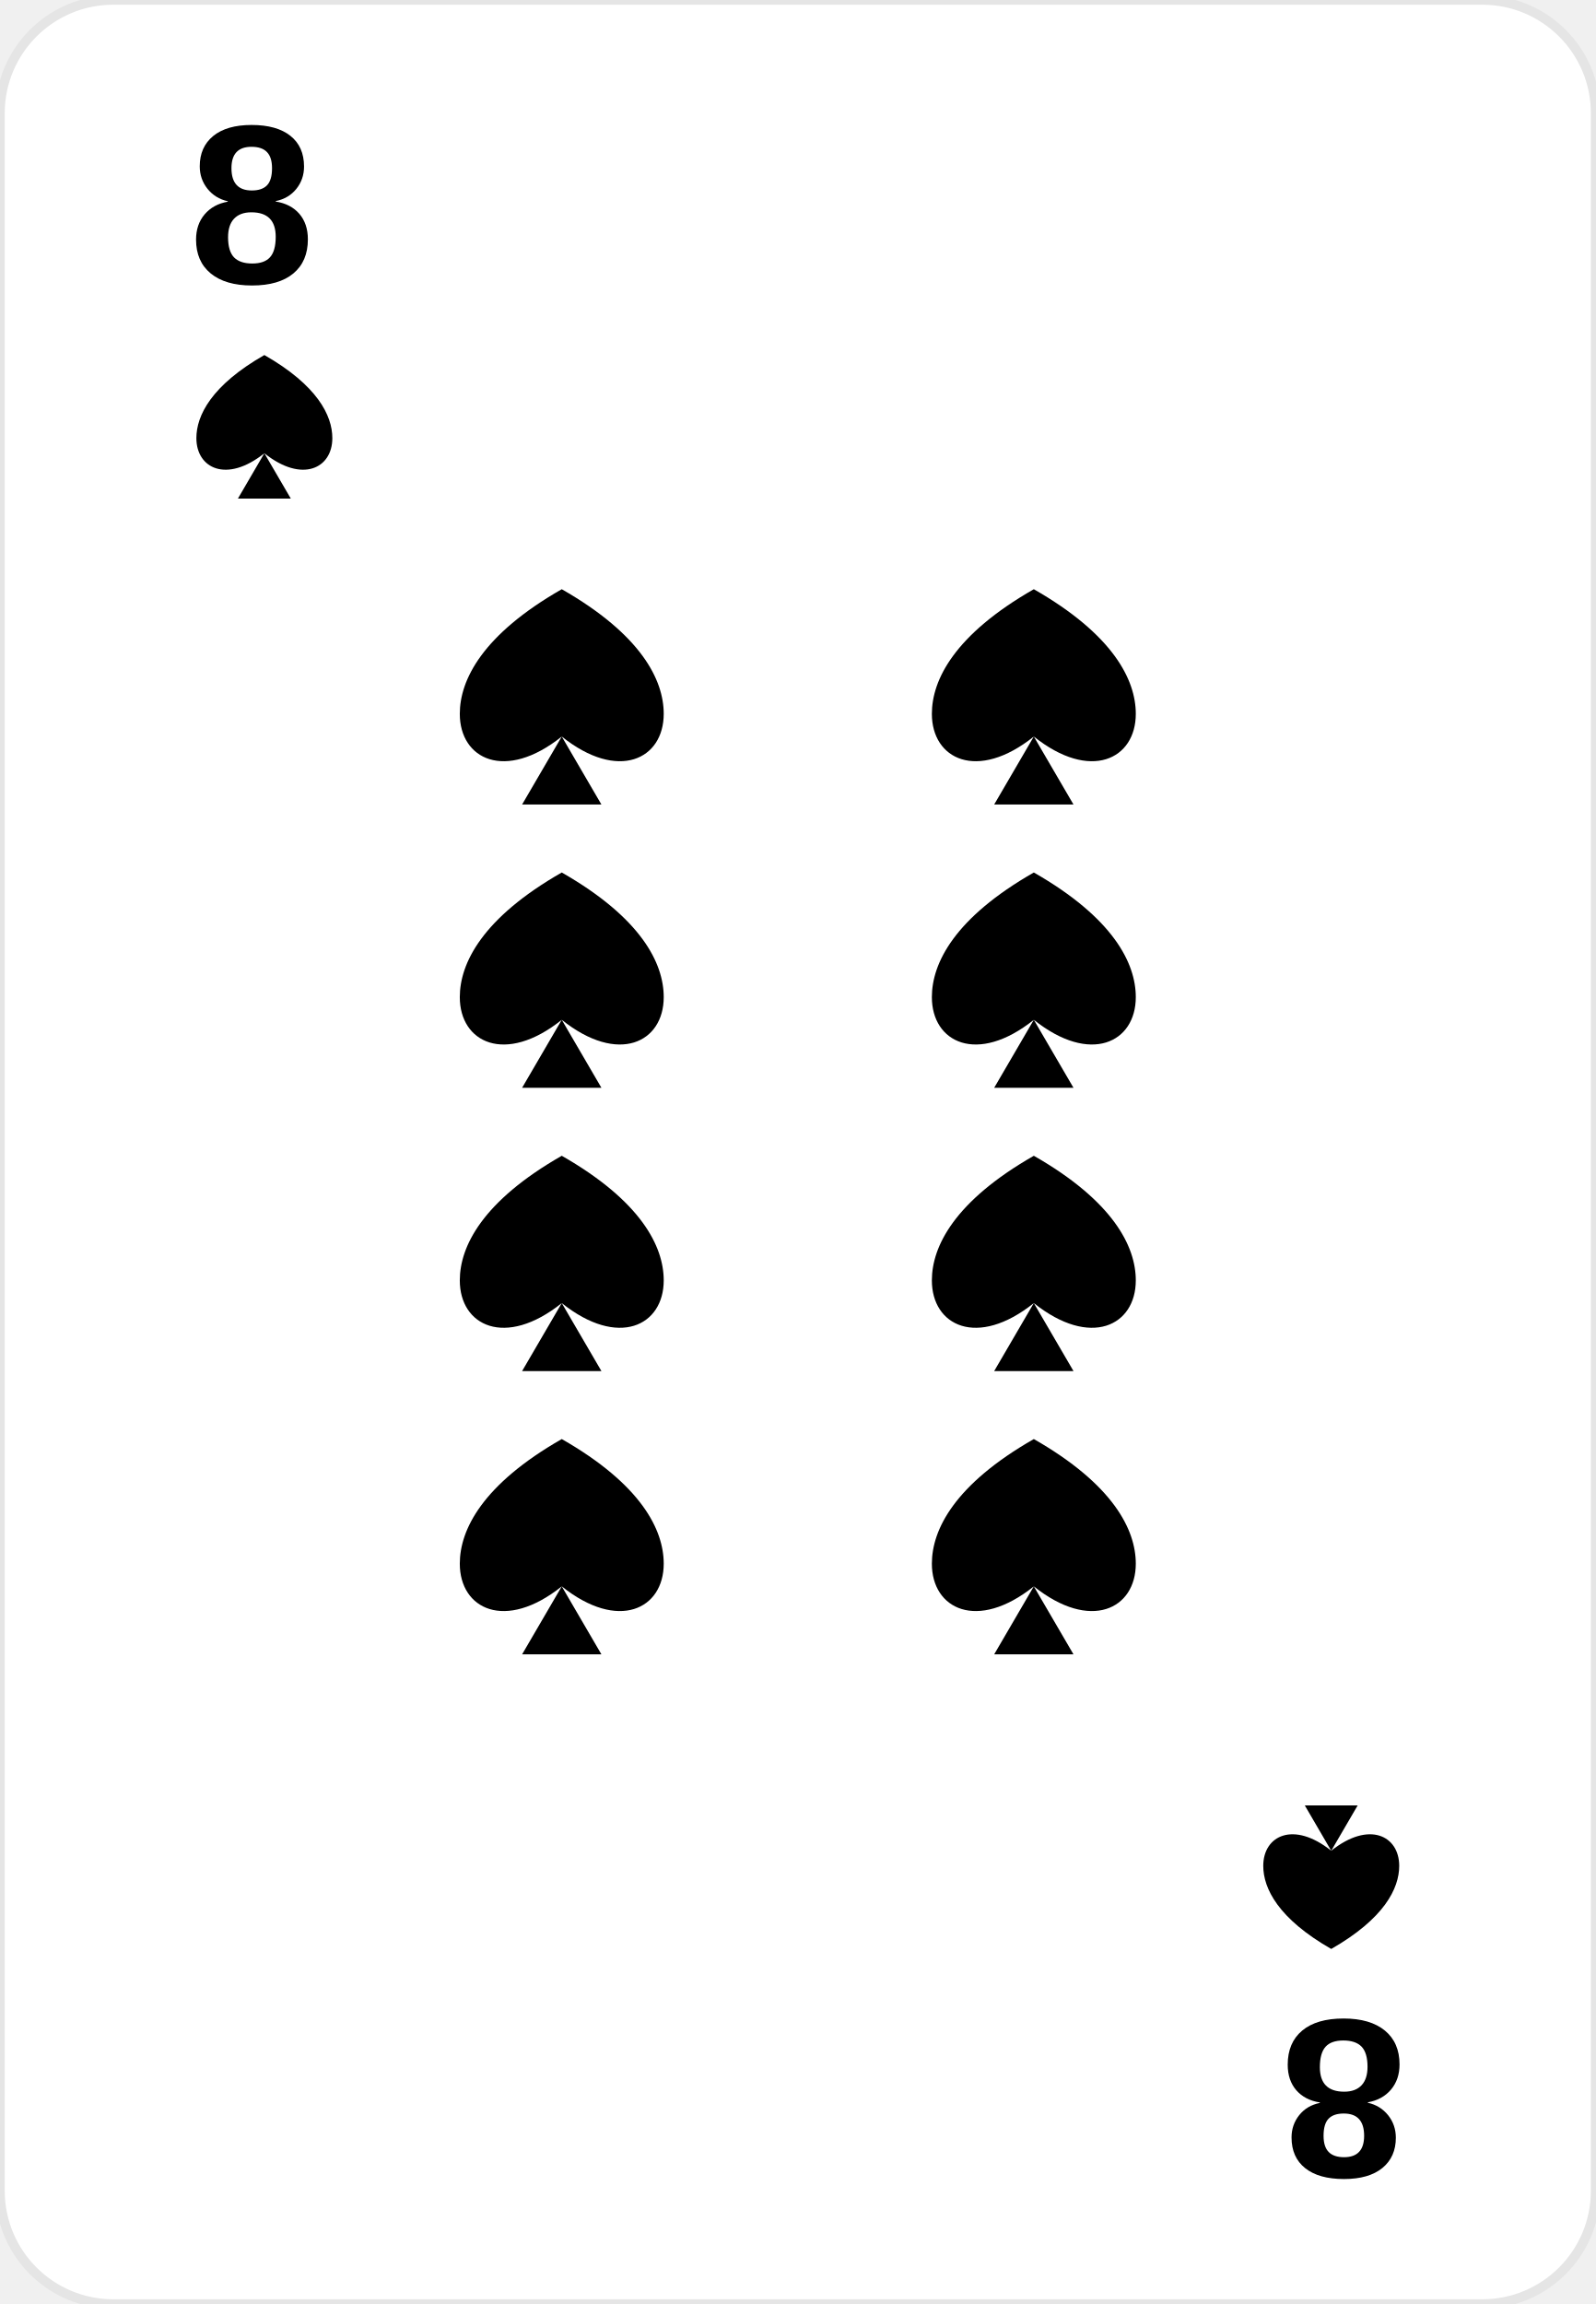
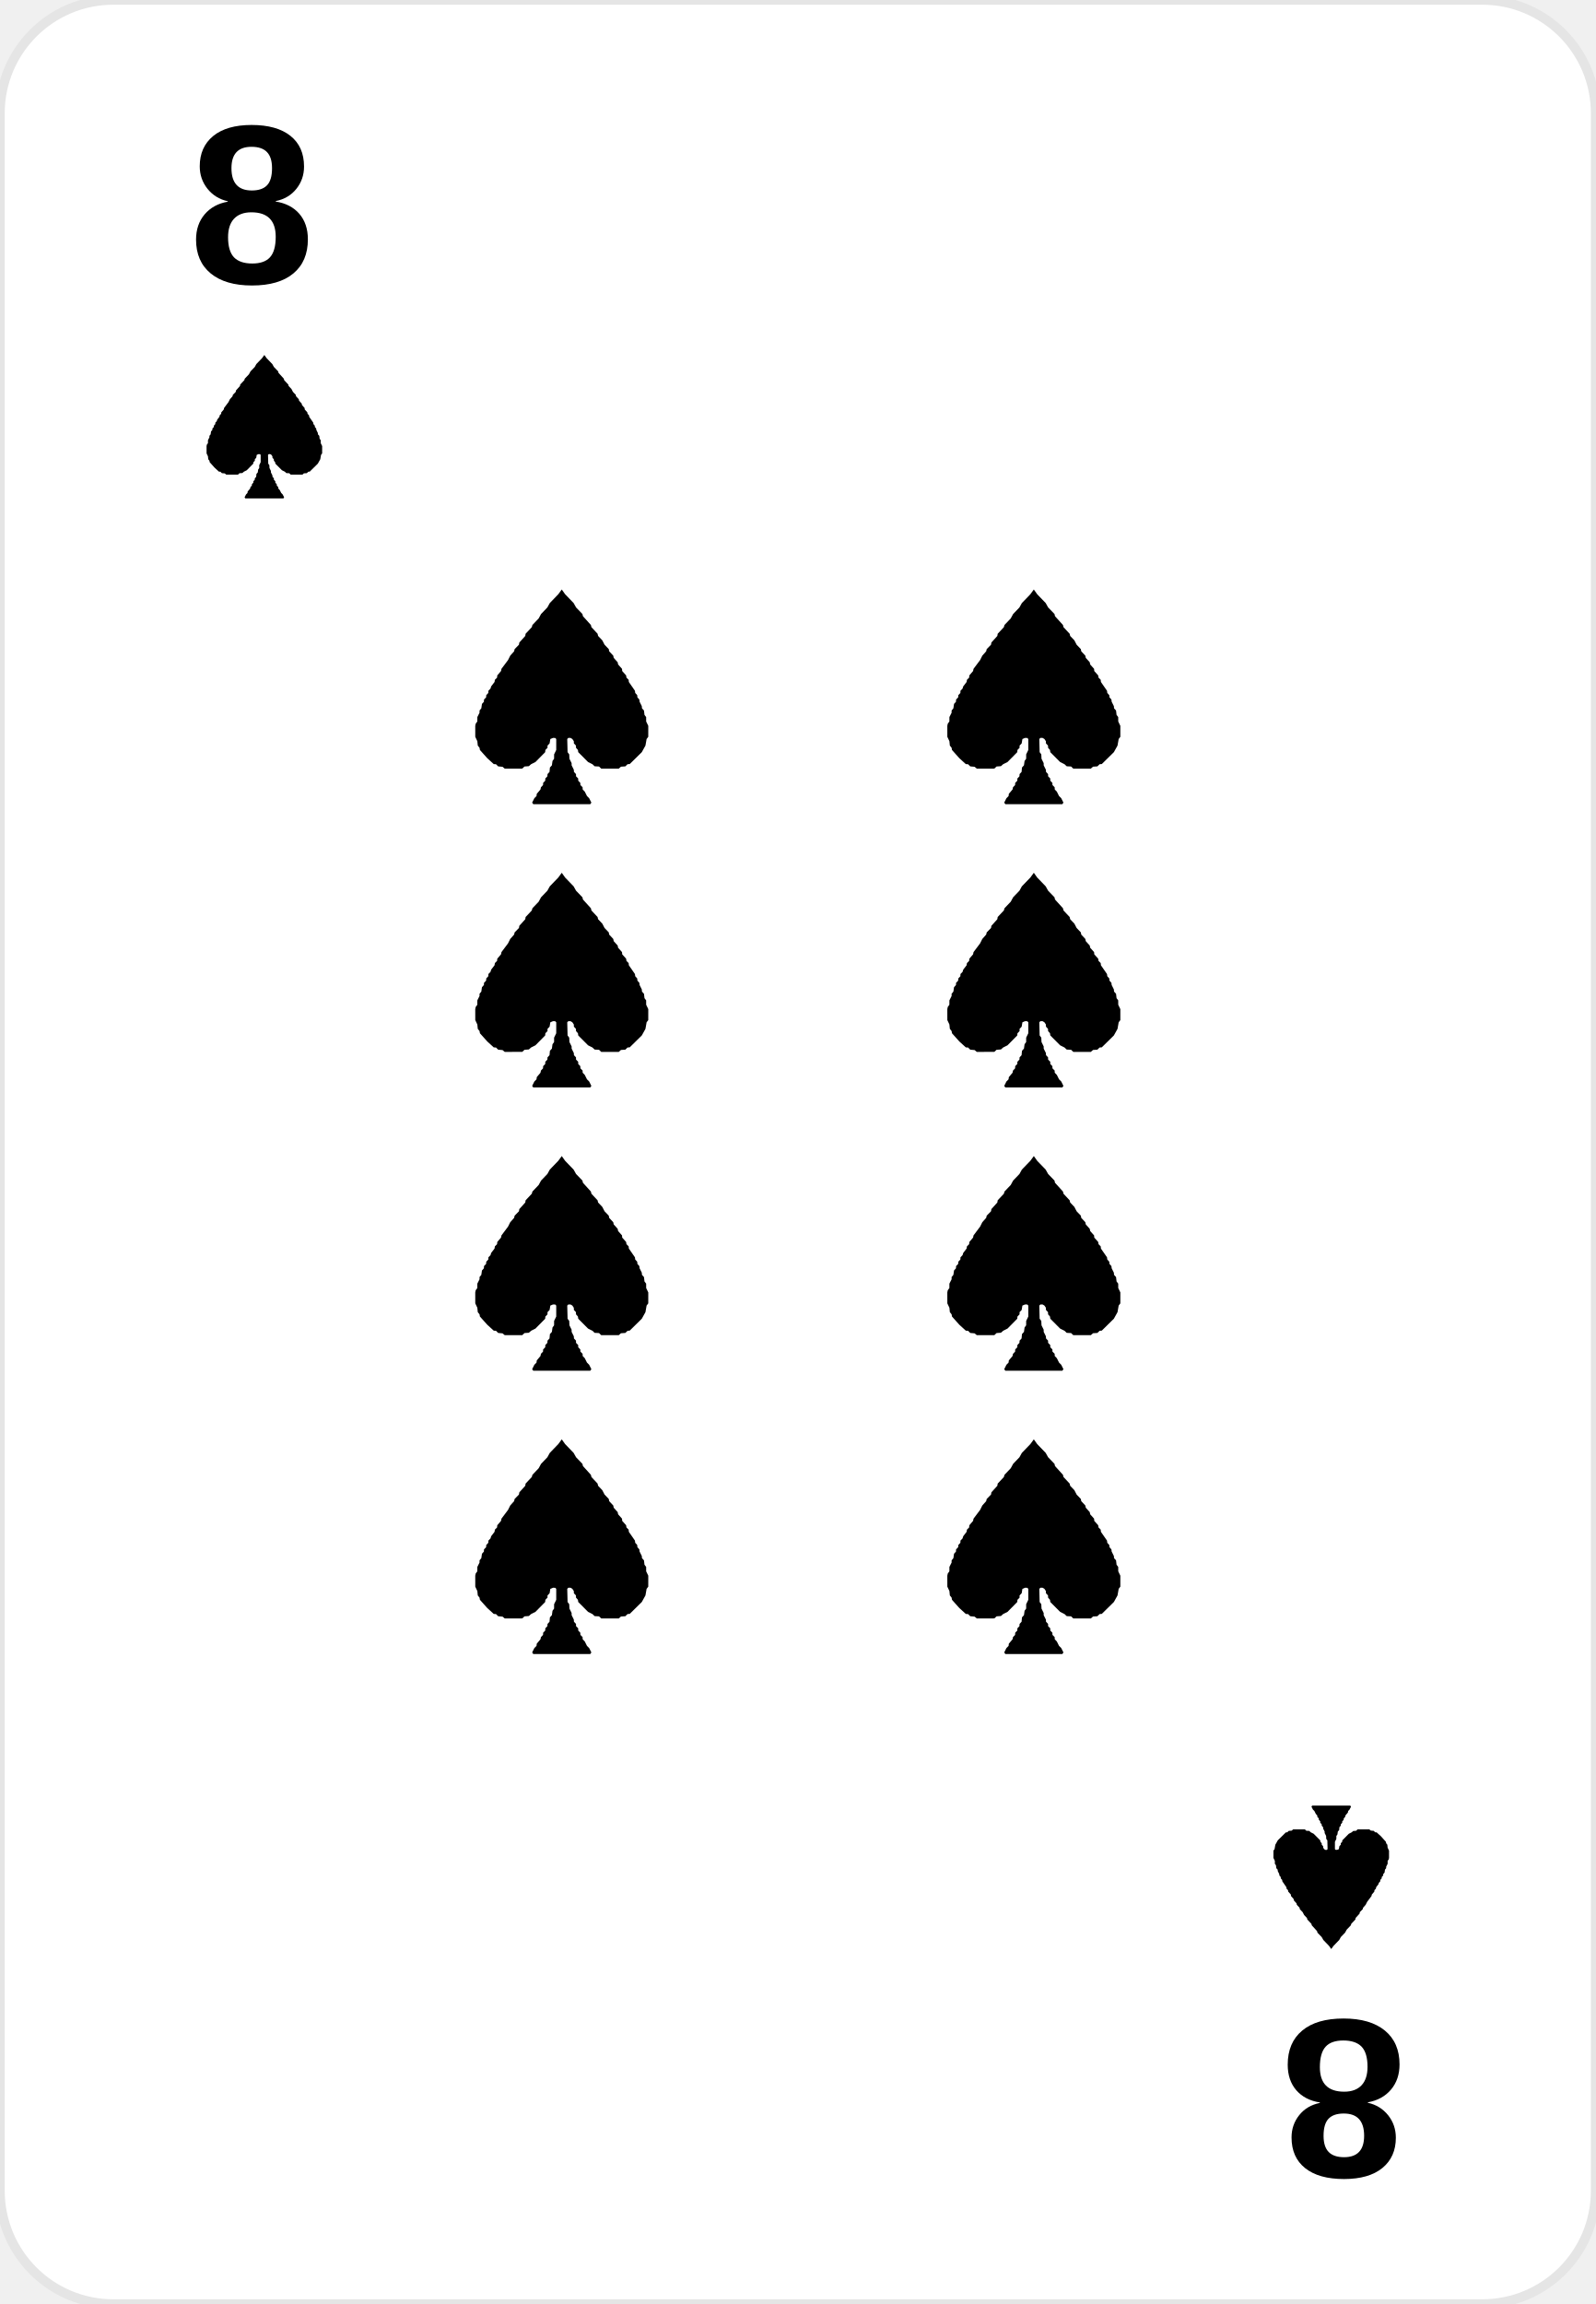
<svg xmlns="http://www.w3.org/2000/svg" width="169" height="244" viewBox="0 0 169 244" fill="none">
  <rect width="169" height="244" rx="12" fill="white" stroke="#E5E5E5" />
  <g transform="translate(20, 30)">
    <text font-family="Arial" font-size="24" font-weight="bold" fill="#000000">8</text>
    <g transform="translate(8, 14) scale(0.8)">
-       <path d="M0,-8         C-7,-4 -9,0 -9,3         C-9,7 -5,9 0,5         C5,9 9,7 9,3         C9,0 7,-4 0,-8Z         M0,5         L-3.5,11         L3.5,11         Z" fill="black" />
+       <path d="M2.521,10.977 L-2.521,10.977 L-2.618,10.838 L-2.424,10.451 L-2.234,10.257 L-2.21,10.063 L-1.882,9.675 L-1.843,9.481 L-1.656,9.287 L-1.648,9.093 L-1.46,8.899 L-1.455,8.705 L-1.272,8.511 L-1.261,8.317 L-1.083,8.123 L-1.048,7.735 L-0.873,7.542 L-0.819,7.154 L-0.679,6.96 L-0.677,6.572 L-0.489,6.184 L-0.489,5.214 L-0.582,5.121 L-0.776,5.117 L-1.01,5.214 L-1.076,5.602 L-1.261,5.796 L-1.261,5.99 L-1.449,6.184 L-1.467,6.378 L-2.327,7.249 L-2.715,7.445 L-2.909,7.617 L-3.297,7.645 L-3.491,7.829 L-5.043,7.832 L-5.237,7.671 L-5.624,7.635 L-5.818,7.445 L-6.012,7.435 L-6.594,6.904 L-7.238,6.184 L-7.273,5.99 L-7.428,5.796 L-7.467,5.408 L-7.65,5.02 L-7.652,4.051 L-7.611,3.857 L-7.469,3.663 L-7.467,3.275 L-7.273,2.887 L-7.273,2.693 L-7.115,2.499 L-7.059,2.111 L-6.885,1.917 L-6.878,1.723 L-6.691,1.529 L-6.678,1.336 L-6.497,1.142 L-6.488,0.948 L-6.303,0.754 L-6.245,0.56 L-5.946,0.172 L-5.915,-0.022 L-5.722,-0.216 L-5.703,-0.41 L-5.372,-0.798 L-5.333,-0.992 L-4.752,-1.767 L-4.558,-2.155 L-4.214,-2.543 L-4.168,-2.737 L-3.786,-3.125 L-3.753,-3.319 L-3.228,-3.901 L-3.197,-4.095 L-2.65,-4.676 L-2.595,-4.87 L-2.041,-5.452 L-1.832,-5.84 L-1.272,-6.422 L-1.058,-6.81 L-0.309,-7.586 L0,-8.008 L0.299,-7.586 L1.048,-6.81 L1.265,-6.422 L1.828,-5.84 L1.873,-5.646 L2.576,-4.87 L2.624,-4.676 L3.169,-4.095 L3.214,-3.901 L3.585,-3.513 L3.785,-3.125 L4.157,-2.737 L4.194,-2.543 L4.555,-2.155 L4.595,-1.961 L4.945,-1.574 L4.983,-1.38 L5.329,-0.992 L5.345,-0.798 L5.692,-0.41 L5.722,-0.216 L5.915,-0.022 L5.935,0.172 L6.472,0.948 L6.497,1.142 L6.673,1.336 L6.691,1.529 L6.861,1.723 L6.885,1.917 L7.078,2.305 L7.095,2.499 L7.272,2.693 L7.317,3.081 L7.464,3.275 L7.466,3.663 L7.652,4.051 L7.651,5.02 L7.504,5.214 L7.402,5.796 L7.078,6.378 L6.012,7.428 L5.818,7.445 L5.624,7.634 L5.236,7.662 L5.042,7.832 L3.491,7.832 L3.297,7.647 L2.909,7.627 L2.715,7.445 L2.327,7.251 L1.457,6.378 L1.43,6.184 L1.26,5.99 L1.255,5.796 L1.073,5.602 L1.066,5.408 L0.937,5.214 L0.776,5.117 L0.582,5.117 L0.485,5.214 L0.514,6.378 L0.66,6.572 L0.679,6.96 L0.871,7.348 L0.872,7.542 L1.066,7.929 L1.079,8.123 L1.26,8.317 L1.262,8.511 L1.453,8.705 L1.454,8.899 L1.64,9.093 L1.648,9.287 L1.842,9.481 L1.851,9.675 L2.036,9.869 L2.23,10.257 L2.424,10.451 L2.618,10.838 Z" fill="black" />
    </g>
  </g>
  <g transform="translate(149, 214) rotate(180)">
    <text font-family="Arial" font-size="24" font-weight="bold" fill="#000000">8</text>
    <g transform="translate(8, 14) scale(0.8)">
-       <path d="M0,-8         C-7,-4 -9,0 -9,3         C-9,7 -5,9 0,5         C5,9 9,7 9,3         C9,0 7,-4 0,-8Z         M0,5         L-3.5,11         L3.5,11         Z" fill="black" />
+       <path d="M2.521,10.977 L-2.521,10.977 L-2.618,10.838 L-2.424,10.451 L-2.234,10.257 L-2.21,10.063 L-1.882,9.675 L-1.843,9.481 L-1.656,9.287 L-1.648,9.093 L-1.46,8.899 L-1.455,8.705 L-1.272,8.511 L-1.261,8.317 L-1.083,8.123 L-1.048,7.735 L-0.873,7.542 L-0.819,7.154 L-0.679,6.96 L-0.677,6.572 L-0.489,6.184 L-0.489,5.214 L-0.582,5.121 L-0.776,5.117 L-1.01,5.214 L-1.076,5.602 L-1.261,5.796 L-1.261,5.99 L-1.449,6.184 L-1.467,6.378 L-2.327,7.249 L-2.715,7.445 L-2.909,7.617 L-3.297,7.645 L-3.491,7.829 L-5.043,7.832 L-5.237,7.671 L-5.624,7.635 L-5.818,7.445 L-6.012,7.435 L-6.594,6.904 L-7.238,6.184 L-7.273,5.99 L-7.428,5.796 L-7.467,5.408 L-7.65,5.02 L-7.652,4.051 L-7.611,3.857 L-7.469,3.663 L-7.467,3.275 L-7.273,2.887 L-7.273,2.693 L-7.115,2.499 L-7.059,2.111 L-6.885,1.917 L-6.878,1.723 L-6.691,1.529 L-6.678,1.336 L-6.497,1.142 L-6.488,0.948 L-6.303,0.754 L-6.245,0.56 L-5.946,0.172 L-5.915,-0.022 L-5.722,-0.216 L-5.703,-0.41 L-5.372,-0.798 L-5.333,-0.992 L-4.752,-1.767 L-4.558,-2.155 L-4.214,-2.543 L-4.168,-2.737 L-3.786,-3.125 L-3.753,-3.319 L-3.228,-3.901 L-3.197,-4.095 L-2.65,-4.676 L-2.595,-4.87 L-2.041,-5.452 L-1.832,-5.84 L-1.272,-6.422 L-1.058,-6.81 L-0.309,-7.586 L0,-8.008 L0.299,-7.586 L1.048,-6.81 L1.265,-6.422 L1.828,-5.84 L1.873,-5.646 L2.576,-4.87 L2.624,-4.676 L3.169,-4.095 L3.214,-3.901 L3.585,-3.513 L3.785,-3.125 L4.157,-2.737 L4.194,-2.543 L4.555,-2.155 L4.595,-1.961 L4.945,-1.574 L4.983,-1.38 L5.329,-0.992 L5.345,-0.798 L5.692,-0.41 L5.722,-0.216 L5.915,-0.022 L5.935,0.172 L6.472,0.948 L6.497,1.142 L6.673,1.336 L6.691,1.529 L6.861,1.723 L6.885,1.917 L7.078,2.305 L7.095,2.499 L7.272,2.693 L7.317,3.081 L7.464,3.275 L7.466,3.663 L7.652,4.051 L7.651,5.02 L7.504,5.214 L7.402,5.796 L7.078,6.378 L6.012,7.428 L5.818,7.445 L5.624,7.634 L5.236,7.662 L5.042,7.832 L3.491,7.832 L3.297,7.647 L2.909,7.627 L2.715,7.445 L2.327,7.251 L1.457,6.378 L1.43,6.184 L1.26,5.99 L1.255,5.796 L1.073,5.602 L1.066,5.408 L0.937,5.214 L0.776,5.117 L0.582,5.117 L0.485,5.214 L0.514,6.378 L0.66,6.572 L0.679,6.96 L0.871,7.348 L0.872,7.542 L1.066,7.929 L1.079,8.123 L1.26,8.317 L1.262,8.511 L1.453,8.705 L1.454,8.899 L1.64,9.093 L1.648,9.287 L1.842,9.481 L1.851,9.675 L2.036,9.869 L2.23,10.257 L2.424,10.451 L2.618,10.838 Z" fill="black" />
    </g>
  </g>
  <g transform="translate(59.5, 72)">
-     <path d="M0,-9.6         C-8.4,-4.8 -10.8,0 -10.8,3.6         C-10.8,8.4 -6,10.8 0,6         C6,10.8 10.8,8.4 10.8,3.6         C10.8,0 8.4,-4.8 0,-9.6Z         M0,6         L-4.2,13.2         L4.2,13.2         Z" fill="black" />
+     <path d="M3.019,13.164 L-3.019,13.164 L-3.136,12.999 L-2.903,12.534 L-2.675,12.302 L-2.647,12.07 L-2.254,11.605 L-2.207,11.373 L-1.983,11.141 L-1.973,10.908 L-1.749,10.676 L-1.742,10.444 L-1.523,10.212 L-1.51,9.979 L-1.297,9.747 L-1.255,9.283 L-1.045,9.05 L-0.981,8.586 L-0.813,8.354 L-0.811,7.889 L-0.586,7.425 L-0.585,6.264 L-0.697,6.152 L-0.929,6.147 L-1.21,6.264 L-1.288,6.728 L-1.51,6.96 L-1.51,7.193 L-1.735,7.425 L-1.757,7.657 L-2.787,8.701 L-3.252,8.934 L-3.484,9.141 L-3.948,9.175 L-4.181,9.395 L-6.039,9.399 L-6.271,9.206 L-6.735,9.163 L-6.968,8.934 L-7.2,8.923 L-7.897,8.287 L-8.668,7.425 L-8.709,7.193 L-8.895,6.96 L-8.942,6.496 L-9.161,6.031 L-9.163,4.87 L-9.115,4.638 L-8.944,4.406 L-8.942,3.941 L-8.709,3.477 L-8.709,3.244 L-8.52,3.012 L-8.453,2.548 L-8.245,2.315 L-8.237,2.083 L-8.013,1.851 L-7.997,1.619 L-7.78,1.386 L-7.77,1.154 L-7.548,0.922 L-7.478,0.69 L-7.121,0.225 L-7.084,-0.007 L-6.852,-0.239 L-6.83,-0.472 L-6.434,-0.936 L-6.387,-1.168 L-5.69,-2.097 L-5.458,-2.562 L-5.047,-3.026 L-4.991,-3.258 L-4.534,-3.723 L-4.495,-3.955 L-3.866,-4.652 L-3.829,-4.884 L-3.174,-5.581 L-3.108,-5.813 L-2.444,-6.51 L-2.193,-6.974 L-1.524,-7.671 L-1.267,-8.136 L-0.37,-9.065 L0,-9.57 L0.358,-9.065 L1.255,-8.136 L1.515,-7.671 L2.189,-6.974 L2.243,-6.742 L3.085,-5.813 L3.142,-5.581 L3.794,-4.884 L3.849,-4.652 L4.293,-4.187 L4.533,-3.723 L4.979,-3.258 L5.022,-3.026 L5.455,-2.562 L5.502,-2.33 L5.922,-1.865 L5.968,-1.633 L6.382,-1.168 L6.401,-0.936 L6.817,-0.472 L6.852,-0.239 L7.083,-0.007 L7.107,0.225 L7.751,1.154 L7.78,1.386 L7.991,1.619 L8.012,1.851 L8.217,2.083 L8.244,2.315 L8.477,2.78 L8.497,3.012 L8.708,3.244 L8.762,3.709 L8.938,3.941 L8.941,4.406 L9.163,4.87 L9.162,6.031 L8.986,6.264 L8.864,6.96 L8.477,7.657 L7.199,8.915 L6.967,8.934 L6.735,9.161 L6.27,9.194 L6.038,9.399 L4.18,9.398 L3.948,9.176 L3.483,9.152 L3.251,8.934 L2.787,8.702 L1.745,7.657 L1.713,7.425 L1.509,7.193 L1.503,6.96 L1.285,6.728 L1.277,6.496 L1.122,6.264 L0.929,6.147 L0.696,6.147 L0.58,6.264 L0.616,7.657 L0.79,7.889 L0.813,8.354 L1.043,8.818 L1.045,9.05 L1.277,9.515 L1.292,9.747 L1.509,9.979 L1.511,10.212 L1.74,10.444 L1.742,10.676 L1.964,10.908 L1.974,11.141 L2.206,11.373 L2.216,11.605 L2.438,11.837 L2.671,12.302 L2.903,12.534 L3.135,12.999 Z" fill="black" />
  </g>
  <g transform="translate(109.5, 72)">
-     <path d="M0,-9.6         C-8.4,-4.8 -10.8,0 -10.8,3.6         C-10.8,8.4 -6,10.8 0,6         C6,10.8 10.8,8.4 10.8,3.6         C10.8,0 8.4,-4.8 0,-9.6Z         M0,6         L-4.2,13.2         L4.2,13.2         Z" fill="black" />
+     <path d="M3.019,13.164 L-3.019,13.164 L-3.136,12.999 L-2.903,12.534 L-2.675,12.302 L-2.647,12.07 L-2.254,11.605 L-2.207,11.373 L-1.983,11.141 L-1.973,10.908 L-1.749,10.676 L-1.742,10.444 L-1.523,10.212 L-1.51,9.979 L-1.297,9.747 L-1.255,9.283 L-1.045,9.05 L-0.981,8.586 L-0.813,8.354 L-0.811,7.889 L-0.586,7.425 L-0.585,6.264 L-0.697,6.152 L-0.929,6.147 L-1.21,6.264 L-1.288,6.728 L-1.51,6.96 L-1.51,7.193 L-1.735,7.425 L-1.757,7.657 L-2.787,8.701 L-3.252,8.934 L-3.484,9.141 L-3.948,9.175 L-4.181,9.395 L-6.039,9.399 L-6.271,9.206 L-6.735,9.163 L-6.968,8.934 L-7.2,8.923 L-7.897,8.287 L-8.668,7.425 L-8.709,7.193 L-8.895,6.96 L-8.942,6.496 L-9.161,6.031 L-9.163,4.87 L-9.115,4.638 L-8.944,4.406 L-8.942,3.941 L-8.709,3.477 L-8.709,3.244 L-8.52,3.012 L-8.453,2.548 L-8.245,2.315 L-8.237,2.083 L-8.013,1.851 L-7.997,1.619 L-7.78,1.386 L-7.77,1.154 L-7.548,0.922 L-7.478,0.69 L-7.121,0.225 L-7.084,-0.007 L-6.852,-0.239 L-6.83,-0.472 L-6.434,-0.936 L-6.387,-1.168 L-5.69,-2.097 L-5.458,-2.562 L-5.047,-3.026 L-4.991,-3.258 L-4.534,-3.723 L-4.495,-3.955 L-3.866,-4.652 L-3.829,-4.884 L-3.174,-5.581 L-3.108,-5.813 L-2.444,-6.51 L-2.193,-6.974 L-1.524,-7.671 L-1.267,-8.136 L-0.37,-9.065 L0,-9.57 L0.358,-9.065 L1.255,-8.136 L1.515,-7.671 L2.189,-6.974 L2.243,-6.742 L3.085,-5.813 L3.142,-5.581 L3.794,-4.884 L3.849,-4.652 L4.293,-4.187 L4.533,-3.723 L4.979,-3.258 L5.022,-3.026 L5.455,-2.562 L5.502,-2.33 L5.922,-1.865 L5.968,-1.633 L6.382,-1.168 L6.401,-0.936 L6.817,-0.472 L6.852,-0.239 L7.083,-0.007 L7.107,0.225 L7.751,1.154 L7.78,1.386 L7.991,1.619 L8.012,1.851 L8.217,2.083 L8.244,2.315 L8.477,2.78 L8.497,3.012 L8.708,3.244 L8.762,3.709 L8.938,3.941 L8.941,4.406 L9.163,4.87 L9.162,6.031 L8.986,6.264 L8.864,6.96 L8.477,7.657 L7.199,8.915 L6.967,8.934 L6.735,9.161 L6.27,9.194 L6.038,9.399 L4.18,9.398 L3.948,9.176 L3.483,9.152 L3.251,8.934 L2.787,8.702 L1.745,7.657 L1.713,7.425 L1.509,7.193 L1.503,6.96 L1.285,6.728 L1.277,6.496 L1.122,6.264 L0.929,6.147 L0.696,6.147 L0.58,6.264 L0.616,7.657 L0.79,7.889 L0.813,8.354 L1.043,8.818 L1.045,9.05 L1.277,9.515 L1.292,9.747 L1.509,9.979 L1.511,10.212 L1.74,10.444 L1.742,10.676 L1.964,10.908 L1.974,11.141 L2.206,11.373 L2.216,11.605 L2.438,11.837 L2.671,12.302 L2.903,12.534 L3.135,12.999 Z" fill="black" />
  </g>
  <g transform="translate(59.5, 102)">
-     <path d="M0,-9.6         C-8.4,-4.8 -10.8,0 -10.8,3.6         C-10.8,8.4 -6,10.8 0,6         C6,10.8 10.8,8.4 10.8,3.6         C10.8,0 8.4,-4.8 0,-9.6Z         M0,6         L-4.2,13.2         L4.2,13.2         Z" fill="black" />
+     <path d="M3.019,13.164 L-3.019,13.164 L-3.136,12.999 L-2.903,12.534 L-2.675,12.302 L-2.647,12.07 L-2.254,11.605 L-2.207,11.373 L-1.983,11.141 L-1.973,10.908 L-1.749,10.676 L-1.742,10.444 L-1.523,10.212 L-1.51,9.979 L-1.297,9.747 L-1.255,9.283 L-1.045,9.05 L-0.981,8.586 L-0.813,8.354 L-0.811,7.889 L-0.586,7.425 L-0.585,6.264 L-0.697,6.152 L-0.929,6.147 L-1.21,6.264 L-1.288,6.728 L-1.51,6.96 L-1.51,7.193 L-1.735,7.425 L-1.757,7.657 L-2.787,8.701 L-3.252,8.934 L-3.484,9.141 L-3.948,9.175 L-4.181,9.395 L-6.039,9.399 L-6.271,9.206 L-6.735,9.163 L-6.968,8.934 L-7.2,8.923 L-7.897,8.287 L-8.668,7.425 L-8.709,7.193 L-8.895,6.96 L-8.942,6.496 L-9.161,6.031 L-9.163,4.87 L-9.115,4.638 L-8.944,4.406 L-8.942,3.941 L-8.709,3.477 L-8.709,3.244 L-8.52,3.012 L-8.453,2.548 L-8.245,2.315 L-8.237,2.083 L-8.013,1.851 L-7.997,1.619 L-7.78,1.386 L-7.77,1.154 L-7.548,0.922 L-7.478,0.69 L-7.121,0.225 L-7.084,-0.007 L-6.852,-0.239 L-6.83,-0.472 L-6.434,-0.936 L-6.387,-1.168 L-5.69,-2.097 L-5.458,-2.562 L-5.047,-3.026 L-4.991,-3.258 L-4.534,-3.723 L-4.495,-3.955 L-3.866,-4.652 L-3.829,-4.884 L-3.174,-5.581 L-3.108,-5.813 L-2.444,-6.51 L-2.193,-6.974 L-1.524,-7.671 L-1.267,-8.136 L-0.37,-9.065 L0,-9.57 L0.358,-9.065 L1.255,-8.136 L1.515,-7.671 L2.189,-6.974 L2.243,-6.742 L3.085,-5.813 L3.142,-5.581 L3.794,-4.884 L3.849,-4.652 L4.293,-4.187 L4.533,-3.723 L4.979,-3.258 L5.022,-3.026 L5.455,-2.562 L5.502,-2.33 L5.922,-1.865 L5.968,-1.633 L6.382,-1.168 L6.401,-0.936 L6.817,-0.472 L6.852,-0.239 L7.083,-0.007 L7.107,0.225 L7.751,1.154 L7.78,1.386 L7.991,1.619 L8.012,1.851 L8.217,2.083 L8.244,2.315 L8.477,2.78 L8.497,3.012 L8.708,3.244 L8.762,3.709 L8.938,3.941 L8.941,4.406 L9.163,4.87 L9.162,6.031 L8.986,6.264 L8.864,6.96 L8.477,7.657 L7.199,8.915 L6.967,8.934 L6.735,9.161 L6.27,9.194 L6.038,9.399 L4.18,9.398 L3.948,9.176 L3.483,9.152 L3.251,8.934 L2.787,8.702 L1.745,7.657 L1.713,7.425 L1.509,7.193 L1.503,6.96 L1.285,6.728 L1.277,6.496 L1.122,6.264 L0.929,6.147 L0.696,6.147 L0.58,6.264 L0.616,7.657 L0.79,7.889 L0.813,8.354 L1.043,8.818 L1.045,9.05 L1.277,9.515 L1.292,9.747 L1.509,9.979 L1.511,10.212 L1.74,10.444 L1.742,10.676 L1.964,10.908 L1.974,11.141 L2.206,11.373 L2.216,11.605 L2.438,11.837 L2.671,12.302 L2.903,12.534 L3.135,12.999 Z" fill="black" />
  </g>
  <g transform="translate(109.5, 102)">
-     <path d="M0,-9.6         C-8.4,-4.8 -10.8,0 -10.8,3.6         C-10.8,8.4 -6,10.8 0,6         C6,10.8 10.8,8.4 10.8,3.6         C10.8,0 8.4,-4.8 0,-9.6Z         M0,6         L-4.2,13.2         L4.2,13.2         Z" fill="black" />
+     <path d="M3.019,13.164 L-3.019,13.164 L-3.136,12.999 L-2.903,12.534 L-2.675,12.302 L-2.647,12.07 L-2.254,11.605 L-2.207,11.373 L-1.983,11.141 L-1.973,10.908 L-1.749,10.676 L-1.742,10.444 L-1.523,10.212 L-1.51,9.979 L-1.297,9.747 L-1.255,9.283 L-1.045,9.05 L-0.981,8.586 L-0.813,8.354 L-0.811,7.889 L-0.586,7.425 L-0.585,6.264 L-0.697,6.152 L-0.929,6.147 L-1.21,6.264 L-1.288,6.728 L-1.51,6.96 L-1.51,7.193 L-1.735,7.425 L-1.757,7.657 L-2.787,8.701 L-3.252,8.934 L-3.484,9.141 L-3.948,9.175 L-4.181,9.395 L-6.039,9.399 L-6.271,9.206 L-6.735,9.163 L-6.968,8.934 L-7.2,8.923 L-7.897,8.287 L-8.668,7.425 L-8.709,7.193 L-8.895,6.96 L-8.942,6.496 L-9.161,6.031 L-9.163,4.87 L-9.115,4.638 L-8.944,4.406 L-8.942,3.941 L-8.709,3.477 L-8.709,3.244 L-8.52,3.012 L-8.453,2.548 L-8.245,2.315 L-8.237,2.083 L-8.013,1.851 L-7.997,1.619 L-7.78,1.386 L-7.77,1.154 L-7.548,0.922 L-7.478,0.69 L-7.121,0.225 L-7.084,-0.007 L-6.852,-0.239 L-6.83,-0.472 L-6.434,-0.936 L-6.387,-1.168 L-5.69,-2.097 L-5.458,-2.562 L-5.047,-3.026 L-4.991,-3.258 L-4.534,-3.723 L-4.495,-3.955 L-3.866,-4.652 L-3.829,-4.884 L-3.174,-5.581 L-3.108,-5.813 L-2.444,-6.51 L-2.193,-6.974 L-1.524,-7.671 L-1.267,-8.136 L-0.37,-9.065 L0,-9.57 L0.358,-9.065 L1.255,-8.136 L1.515,-7.671 L2.189,-6.974 L2.243,-6.742 L3.085,-5.813 L3.142,-5.581 L3.794,-4.884 L3.849,-4.652 L4.293,-4.187 L4.533,-3.723 L4.979,-3.258 L5.022,-3.026 L5.455,-2.562 L5.502,-2.33 L5.922,-1.865 L5.968,-1.633 L6.382,-1.168 L6.401,-0.936 L6.817,-0.472 L6.852,-0.239 L7.083,-0.007 L7.107,0.225 L7.751,1.154 L7.78,1.386 L7.991,1.619 L8.012,1.851 L8.217,2.083 L8.244,2.315 L8.477,2.78 L8.497,3.012 L8.708,3.244 L8.762,3.709 L8.938,3.941 L8.941,4.406 L9.163,4.87 L9.162,6.031 L8.986,6.264 L8.864,6.96 L8.477,7.657 L7.199,8.915 L6.967,8.934 L6.735,9.161 L6.27,9.194 L6.038,9.399 L4.18,9.398 L3.948,9.176 L3.483,9.152 L3.251,8.934 L2.787,8.702 L1.745,7.657 L1.713,7.425 L1.509,7.193 L1.503,6.96 L1.285,6.728 L1.277,6.496 L1.122,6.264 L0.929,6.147 L0.696,6.147 L0.58,6.264 L0.616,7.657 L0.79,7.889 L0.813,8.354 L1.043,8.818 L1.045,9.05 L1.277,9.515 L1.292,9.747 L1.509,9.979 L1.511,10.212 L1.74,10.444 L1.742,10.676 L1.964,10.908 L1.974,11.141 L2.206,11.373 L2.216,11.605 L2.438,11.837 L2.671,12.302 L2.903,12.534 L3.135,12.999 Z" fill="black" />
  </g>
  <g transform="translate(59.5, 132)">
-     <path d="M0,-9.6         C-8.4,-4.8 -10.8,0 -10.8,3.6         C-10.8,8.4 -6,10.8 0,6         C6,10.8 10.8,8.4 10.8,3.6         C10.8,0 8.4,-4.8 0,-9.6Z         M0,6         L-4.2,13.2         L4.2,13.2         Z" fill="black" />
+     <path d="M3.019,13.164 L-3.019,13.164 L-3.136,12.999 L-2.903,12.534 L-2.675,12.302 L-2.647,12.07 L-2.254,11.605 L-2.207,11.373 L-1.983,11.141 L-1.973,10.908 L-1.749,10.676 L-1.742,10.444 L-1.523,10.212 L-1.51,9.979 L-1.297,9.747 L-1.255,9.283 L-1.045,9.05 L-0.981,8.586 L-0.813,8.354 L-0.811,7.889 L-0.586,7.425 L-0.585,6.264 L-0.697,6.152 L-0.929,6.147 L-1.21,6.264 L-1.288,6.728 L-1.51,6.96 L-1.51,7.193 L-1.735,7.425 L-1.757,7.657 L-2.787,8.701 L-3.252,8.934 L-3.484,9.141 L-3.948,9.175 L-4.181,9.395 L-6.039,9.399 L-6.271,9.206 L-6.735,9.163 L-6.968,8.934 L-7.2,8.923 L-7.897,8.287 L-8.668,7.425 L-8.709,7.193 L-8.895,6.96 L-8.942,6.496 L-9.161,6.031 L-9.163,4.87 L-9.115,4.638 L-8.944,4.406 L-8.942,3.941 L-8.709,3.477 L-8.709,3.244 L-8.52,3.012 L-8.453,2.548 L-8.245,2.315 L-8.237,2.083 L-8.013,1.851 L-7.997,1.619 L-7.78,1.386 L-7.77,1.154 L-7.548,0.922 L-7.478,0.69 L-7.121,0.225 L-7.084,-0.007 L-6.852,-0.239 L-6.83,-0.472 L-6.434,-0.936 L-6.387,-1.168 L-5.69,-2.097 L-5.458,-2.562 L-5.047,-3.026 L-4.991,-3.258 L-4.534,-3.723 L-4.495,-3.955 L-3.866,-4.652 L-3.829,-4.884 L-3.174,-5.581 L-3.108,-5.813 L-2.444,-6.51 L-2.193,-6.974 L-1.524,-7.671 L-1.267,-8.136 L-0.37,-9.065 L0,-9.57 L0.358,-9.065 L1.255,-8.136 L1.515,-7.671 L2.189,-6.974 L2.243,-6.742 L3.085,-5.813 L3.142,-5.581 L3.794,-4.884 L3.849,-4.652 L4.293,-4.187 L4.533,-3.723 L4.979,-3.258 L5.022,-3.026 L5.455,-2.562 L5.502,-2.33 L5.922,-1.865 L5.968,-1.633 L6.382,-1.168 L6.401,-0.936 L6.817,-0.472 L6.852,-0.239 L7.083,-0.007 L7.107,0.225 L7.751,1.154 L7.78,1.386 L7.991,1.619 L8.012,1.851 L8.217,2.083 L8.244,2.315 L8.477,2.78 L8.497,3.012 L8.708,3.244 L8.762,3.709 L8.938,3.941 L8.941,4.406 L9.163,4.87 L9.162,6.031 L8.986,6.264 L8.864,6.96 L8.477,7.657 L7.199,8.915 L6.967,8.934 L6.735,9.161 L6.27,9.194 L6.038,9.399 L4.18,9.398 L3.948,9.176 L3.483,9.152 L3.251,8.934 L2.787,8.702 L1.745,7.657 L1.713,7.425 L1.509,7.193 L1.503,6.96 L1.285,6.728 L1.277,6.496 L1.122,6.264 L0.929,6.147 L0.696,6.147 L0.58,6.264 L0.616,7.657 L0.79,7.889 L0.813,8.354 L1.043,8.818 L1.045,9.05 L1.277,9.515 L1.292,9.747 L1.509,9.979 L1.511,10.212 L1.74,10.444 L1.742,10.676 L1.964,10.908 L1.974,11.141 L2.206,11.373 L2.216,11.605 L2.438,11.837 L2.671,12.302 L2.903,12.534 L3.135,12.999 Z" fill="black" />
  </g>
  <g transform="translate(109.5, 132)">
-     <path d="M0,-9.6         C-8.4,-4.8 -10.8,0 -10.8,3.6         C-10.8,8.4 -6,10.8 0,6         C6,10.8 10.8,8.4 10.8,3.6         C10.8,0 8.4,-4.8 0,-9.6Z         M0,6         L-4.2,13.2         L4.2,13.2         Z" fill="black" />
+     <path d="M3.019,13.164 L-3.019,13.164 L-3.136,12.999 L-2.903,12.534 L-2.675,12.302 L-2.647,12.07 L-2.254,11.605 L-2.207,11.373 L-1.983,11.141 L-1.973,10.908 L-1.749,10.676 L-1.742,10.444 L-1.523,10.212 L-1.51,9.979 L-1.297,9.747 L-1.255,9.283 L-1.045,9.05 L-0.981,8.586 L-0.813,8.354 L-0.811,7.889 L-0.586,7.425 L-0.585,6.264 L-0.697,6.152 L-0.929,6.147 L-1.21,6.264 L-1.288,6.728 L-1.51,6.96 L-1.51,7.193 L-1.735,7.425 L-1.757,7.657 L-2.787,8.701 L-3.252,8.934 L-3.484,9.141 L-3.948,9.175 L-4.181,9.395 L-6.039,9.399 L-6.271,9.206 L-6.735,9.163 L-6.968,8.934 L-7.2,8.923 L-7.897,8.287 L-8.668,7.425 L-8.709,7.193 L-8.895,6.96 L-8.942,6.496 L-9.161,6.031 L-9.163,4.87 L-9.115,4.638 L-8.944,4.406 L-8.942,3.941 L-8.709,3.477 L-8.709,3.244 L-8.52,3.012 L-8.453,2.548 L-8.245,2.315 L-8.237,2.083 L-8.013,1.851 L-7.997,1.619 L-7.78,1.386 L-7.77,1.154 L-7.548,0.922 L-7.478,0.69 L-7.121,0.225 L-7.084,-0.007 L-6.852,-0.239 L-6.83,-0.472 L-6.434,-0.936 L-6.387,-1.168 L-5.69,-2.097 L-5.458,-2.562 L-5.047,-3.026 L-4.991,-3.258 L-4.534,-3.723 L-4.495,-3.955 L-3.866,-4.652 L-3.829,-4.884 L-3.174,-5.581 L-3.108,-5.813 L-2.444,-6.51 L-2.193,-6.974 L-1.524,-7.671 L-1.267,-8.136 L-0.37,-9.065 L0,-9.57 L0.358,-9.065 L1.255,-8.136 L1.515,-7.671 L2.189,-6.974 L2.243,-6.742 L3.085,-5.813 L3.142,-5.581 L3.794,-4.884 L3.849,-4.652 L4.293,-4.187 L4.533,-3.723 L4.979,-3.258 L5.022,-3.026 L5.455,-2.562 L5.502,-2.33 L5.922,-1.865 L5.968,-1.633 L6.382,-1.168 L6.401,-0.936 L6.817,-0.472 L6.852,-0.239 L7.083,-0.007 L7.107,0.225 L7.751,1.154 L7.78,1.386 L7.991,1.619 L8.012,1.851 L8.217,2.083 L8.244,2.315 L8.477,2.78 L8.497,3.012 L8.708,3.244 L8.762,3.709 L8.938,3.941 L8.941,4.406 L9.163,4.87 L9.162,6.031 L8.986,6.264 L8.864,6.96 L8.477,7.657 L7.199,8.915 L6.967,8.934 L6.735,9.161 L6.27,9.194 L6.038,9.399 L4.18,9.398 L3.948,9.176 L3.483,9.152 L3.251,8.934 L2.787,8.702 L1.745,7.657 L1.713,7.425 L1.509,7.193 L1.503,6.96 L1.285,6.728 L1.277,6.496 L1.122,6.264 L0.929,6.147 L0.696,6.147 L0.58,6.264 L0.616,7.657 L0.79,7.889 L0.813,8.354 L1.043,8.818 L1.045,9.05 L1.277,9.515 L1.292,9.747 L1.509,9.979 L1.511,10.212 L1.74,10.444 L1.742,10.676 L1.964,10.908 L1.974,11.141 L2.206,11.373 L2.216,11.605 L2.438,11.837 L2.671,12.302 L2.903,12.534 L3.135,12.999 Z" fill="black" />
  </g>
  <g transform="translate(59.5, 162)">
-     <path d="M0,-9.6         C-8.4,-4.8 -10.8,0 -10.8,3.6         C-10.8,8.4 -6,10.8 0,6         C6,10.8 10.8,8.4 10.8,3.6         C10.8,0 8.4,-4.8 0,-9.6Z         M0,6         L-4.2,13.2         L4.2,13.2         Z" fill="black" />
+     <path d="M3.019,13.164 L-3.019,13.164 L-3.136,12.999 L-2.903,12.534 L-2.675,12.302 L-2.647,12.07 L-2.254,11.605 L-2.207,11.373 L-1.983,11.141 L-1.973,10.908 L-1.749,10.676 L-1.742,10.444 L-1.523,10.212 L-1.51,9.979 L-1.297,9.747 L-1.255,9.283 L-1.045,9.05 L-0.981,8.586 L-0.813,8.354 L-0.811,7.889 L-0.586,7.425 L-0.585,6.264 L-0.697,6.152 L-0.929,6.147 L-1.21,6.264 L-1.288,6.728 L-1.51,6.96 L-1.51,7.193 L-1.735,7.425 L-1.757,7.657 L-2.787,8.701 L-3.252,8.934 L-3.484,9.141 L-3.948,9.175 L-4.181,9.395 L-6.039,9.399 L-6.271,9.206 L-6.735,9.163 L-6.968,8.934 L-7.2,8.923 L-7.897,8.287 L-8.668,7.425 L-8.709,7.193 L-8.895,6.96 L-8.942,6.496 L-9.161,6.031 L-9.163,4.87 L-9.115,4.638 L-8.944,4.406 L-8.942,3.941 L-8.709,3.477 L-8.709,3.244 L-8.52,3.012 L-8.453,2.548 L-8.245,2.315 L-8.237,2.083 L-8.013,1.851 L-7.997,1.619 L-7.78,1.386 L-7.77,1.154 L-7.548,0.922 L-7.478,0.69 L-7.121,0.225 L-7.084,-0.007 L-6.852,-0.239 L-6.83,-0.472 L-6.434,-0.936 L-6.387,-1.168 L-5.69,-2.097 L-5.458,-2.562 L-5.047,-3.026 L-4.991,-3.258 L-4.534,-3.723 L-4.495,-3.955 L-3.866,-4.652 L-3.829,-4.884 L-3.174,-5.581 L-3.108,-5.813 L-2.444,-6.51 L-2.193,-6.974 L-1.524,-7.671 L-1.267,-8.136 L-0.37,-9.065 L0,-9.57 L0.358,-9.065 L1.255,-8.136 L1.515,-7.671 L2.189,-6.974 L2.243,-6.742 L3.085,-5.813 L3.142,-5.581 L3.794,-4.884 L3.849,-4.652 L4.293,-4.187 L4.533,-3.723 L4.979,-3.258 L5.022,-3.026 L5.455,-2.562 L5.502,-2.33 L5.922,-1.865 L5.968,-1.633 L6.382,-1.168 L6.401,-0.936 L6.817,-0.472 L6.852,-0.239 L7.083,-0.007 L7.107,0.225 L7.751,1.154 L7.78,1.386 L7.991,1.619 L8.012,1.851 L8.217,2.083 L8.244,2.315 L8.477,2.78 L8.497,3.012 L8.708,3.244 L8.762,3.709 L8.938,3.941 L8.941,4.406 L9.163,4.87 L9.162,6.031 L8.986,6.264 L8.864,6.96 L8.477,7.657 L7.199,8.915 L6.967,8.934 L6.735,9.161 L6.27,9.194 L6.038,9.399 L4.18,9.398 L3.948,9.176 L3.483,9.152 L3.251,8.934 L2.787,8.702 L1.745,7.657 L1.713,7.425 L1.509,7.193 L1.503,6.96 L1.285,6.728 L1.277,6.496 L1.122,6.264 L0.929,6.147 L0.696,6.147 L0.58,6.264 L0.616,7.657 L0.79,7.889 L0.813,8.354 L1.043,8.818 L1.045,9.05 L1.277,9.515 L1.292,9.747 L1.509,9.979 L1.511,10.212 L1.74,10.444 L1.742,10.676 L1.964,10.908 L1.974,11.141 L2.206,11.373 L2.216,11.605 L2.438,11.837 L2.671,12.302 L2.903,12.534 L3.135,12.999 Z" fill="black" />
  </g>
  <g transform="translate(109.5, 162)">
-     <path d="M0,-9.6         C-8.4,-4.8 -10.8,0 -10.8,3.6         C-10.8,8.4 -6,10.8 0,6         C6,10.8 10.8,8.4 10.8,3.6         C10.8,0 8.4,-4.8 0,-9.6Z         M0,6         L-4.2,13.2         L4.2,13.2         Z" fill="black" />
+     <path d="M3.019,13.164 L-3.019,13.164 L-3.136,12.999 L-2.903,12.534 L-2.675,12.302 L-2.647,12.07 L-2.254,11.605 L-2.207,11.373 L-1.983,11.141 L-1.973,10.908 L-1.749,10.676 L-1.742,10.444 L-1.523,10.212 L-1.51,9.979 L-1.297,9.747 L-1.255,9.283 L-1.045,9.05 L-0.981,8.586 L-0.813,8.354 L-0.811,7.889 L-0.586,7.425 L-0.585,6.264 L-0.697,6.152 L-0.929,6.147 L-1.21,6.264 L-1.288,6.728 L-1.51,6.96 L-1.51,7.193 L-1.735,7.425 L-1.757,7.657 L-2.787,8.701 L-3.252,8.934 L-3.484,9.141 L-3.948,9.175 L-4.181,9.395 L-6.039,9.399 L-6.271,9.206 L-6.735,9.163 L-6.968,8.934 L-7.2,8.923 L-7.897,8.287 L-8.668,7.425 L-8.709,7.193 L-8.895,6.96 L-8.942,6.496 L-9.161,6.031 L-9.163,4.87 L-9.115,4.638 L-8.944,4.406 L-8.942,3.941 L-8.709,3.477 L-8.709,3.244 L-8.52,3.012 L-8.453,2.548 L-8.245,2.315 L-8.237,2.083 L-8.013,1.851 L-7.997,1.619 L-7.78,1.386 L-7.77,1.154 L-7.548,0.922 L-7.478,0.69 L-7.121,0.225 L-7.084,-0.007 L-6.852,-0.239 L-6.83,-0.472 L-6.434,-0.936 L-6.387,-1.168 L-5.69,-2.097 L-5.458,-2.562 L-5.047,-3.026 L-4.991,-3.258 L-4.534,-3.723 L-4.495,-3.955 L-3.866,-4.652 L-3.829,-4.884 L-3.174,-5.581 L-3.108,-5.813 L-2.444,-6.51 L-2.193,-6.974 L-1.524,-7.671 L-1.267,-8.136 L-0.37,-9.065 L0,-9.57 L0.358,-9.065 L1.255,-8.136 L1.515,-7.671 L2.189,-6.974 L2.243,-6.742 L3.085,-5.813 L3.142,-5.581 L3.794,-4.884 L3.849,-4.652 L4.293,-4.187 L4.533,-3.723 L4.979,-3.258 L5.022,-3.026 L5.455,-2.562 L5.502,-2.33 L5.922,-1.865 L5.968,-1.633 L6.382,-1.168 L6.401,-0.936 L6.817,-0.472 L6.852,-0.239 L7.083,-0.007 L7.107,0.225 L7.751,1.154 L7.78,1.386 L7.991,1.619 L8.012,1.851 L8.217,2.083 L8.244,2.315 L8.477,2.78 L8.497,3.012 L8.708,3.244 L8.762,3.709 L8.938,3.941 L8.941,4.406 L9.163,4.87 L9.162,6.031 L8.986,6.264 L8.864,6.96 L8.477,7.657 L7.199,8.915 L6.967,8.934 L6.735,9.161 L6.27,9.194 L6.038,9.399 L4.18,9.398 L3.948,9.176 L3.483,9.152 L3.251,8.934 L2.787,8.702 L1.745,7.657 L1.713,7.425 L1.509,7.193 L1.503,6.96 L1.285,6.728 L1.277,6.496 L1.122,6.264 L0.929,6.147 L0.696,6.147 L0.58,6.264 L0.616,7.657 L0.79,7.889 L0.813,8.354 L1.043,8.818 L1.045,9.05 L1.277,9.515 L1.292,9.747 L1.509,9.979 L1.511,10.212 L1.74,10.444 L1.742,10.676 L1.964,10.908 L1.974,11.141 L2.206,11.373 L2.216,11.605 L2.438,11.837 L2.671,12.302 L2.903,12.534 L3.135,12.999 Z" fill="black" />
  </g>
</svg>
